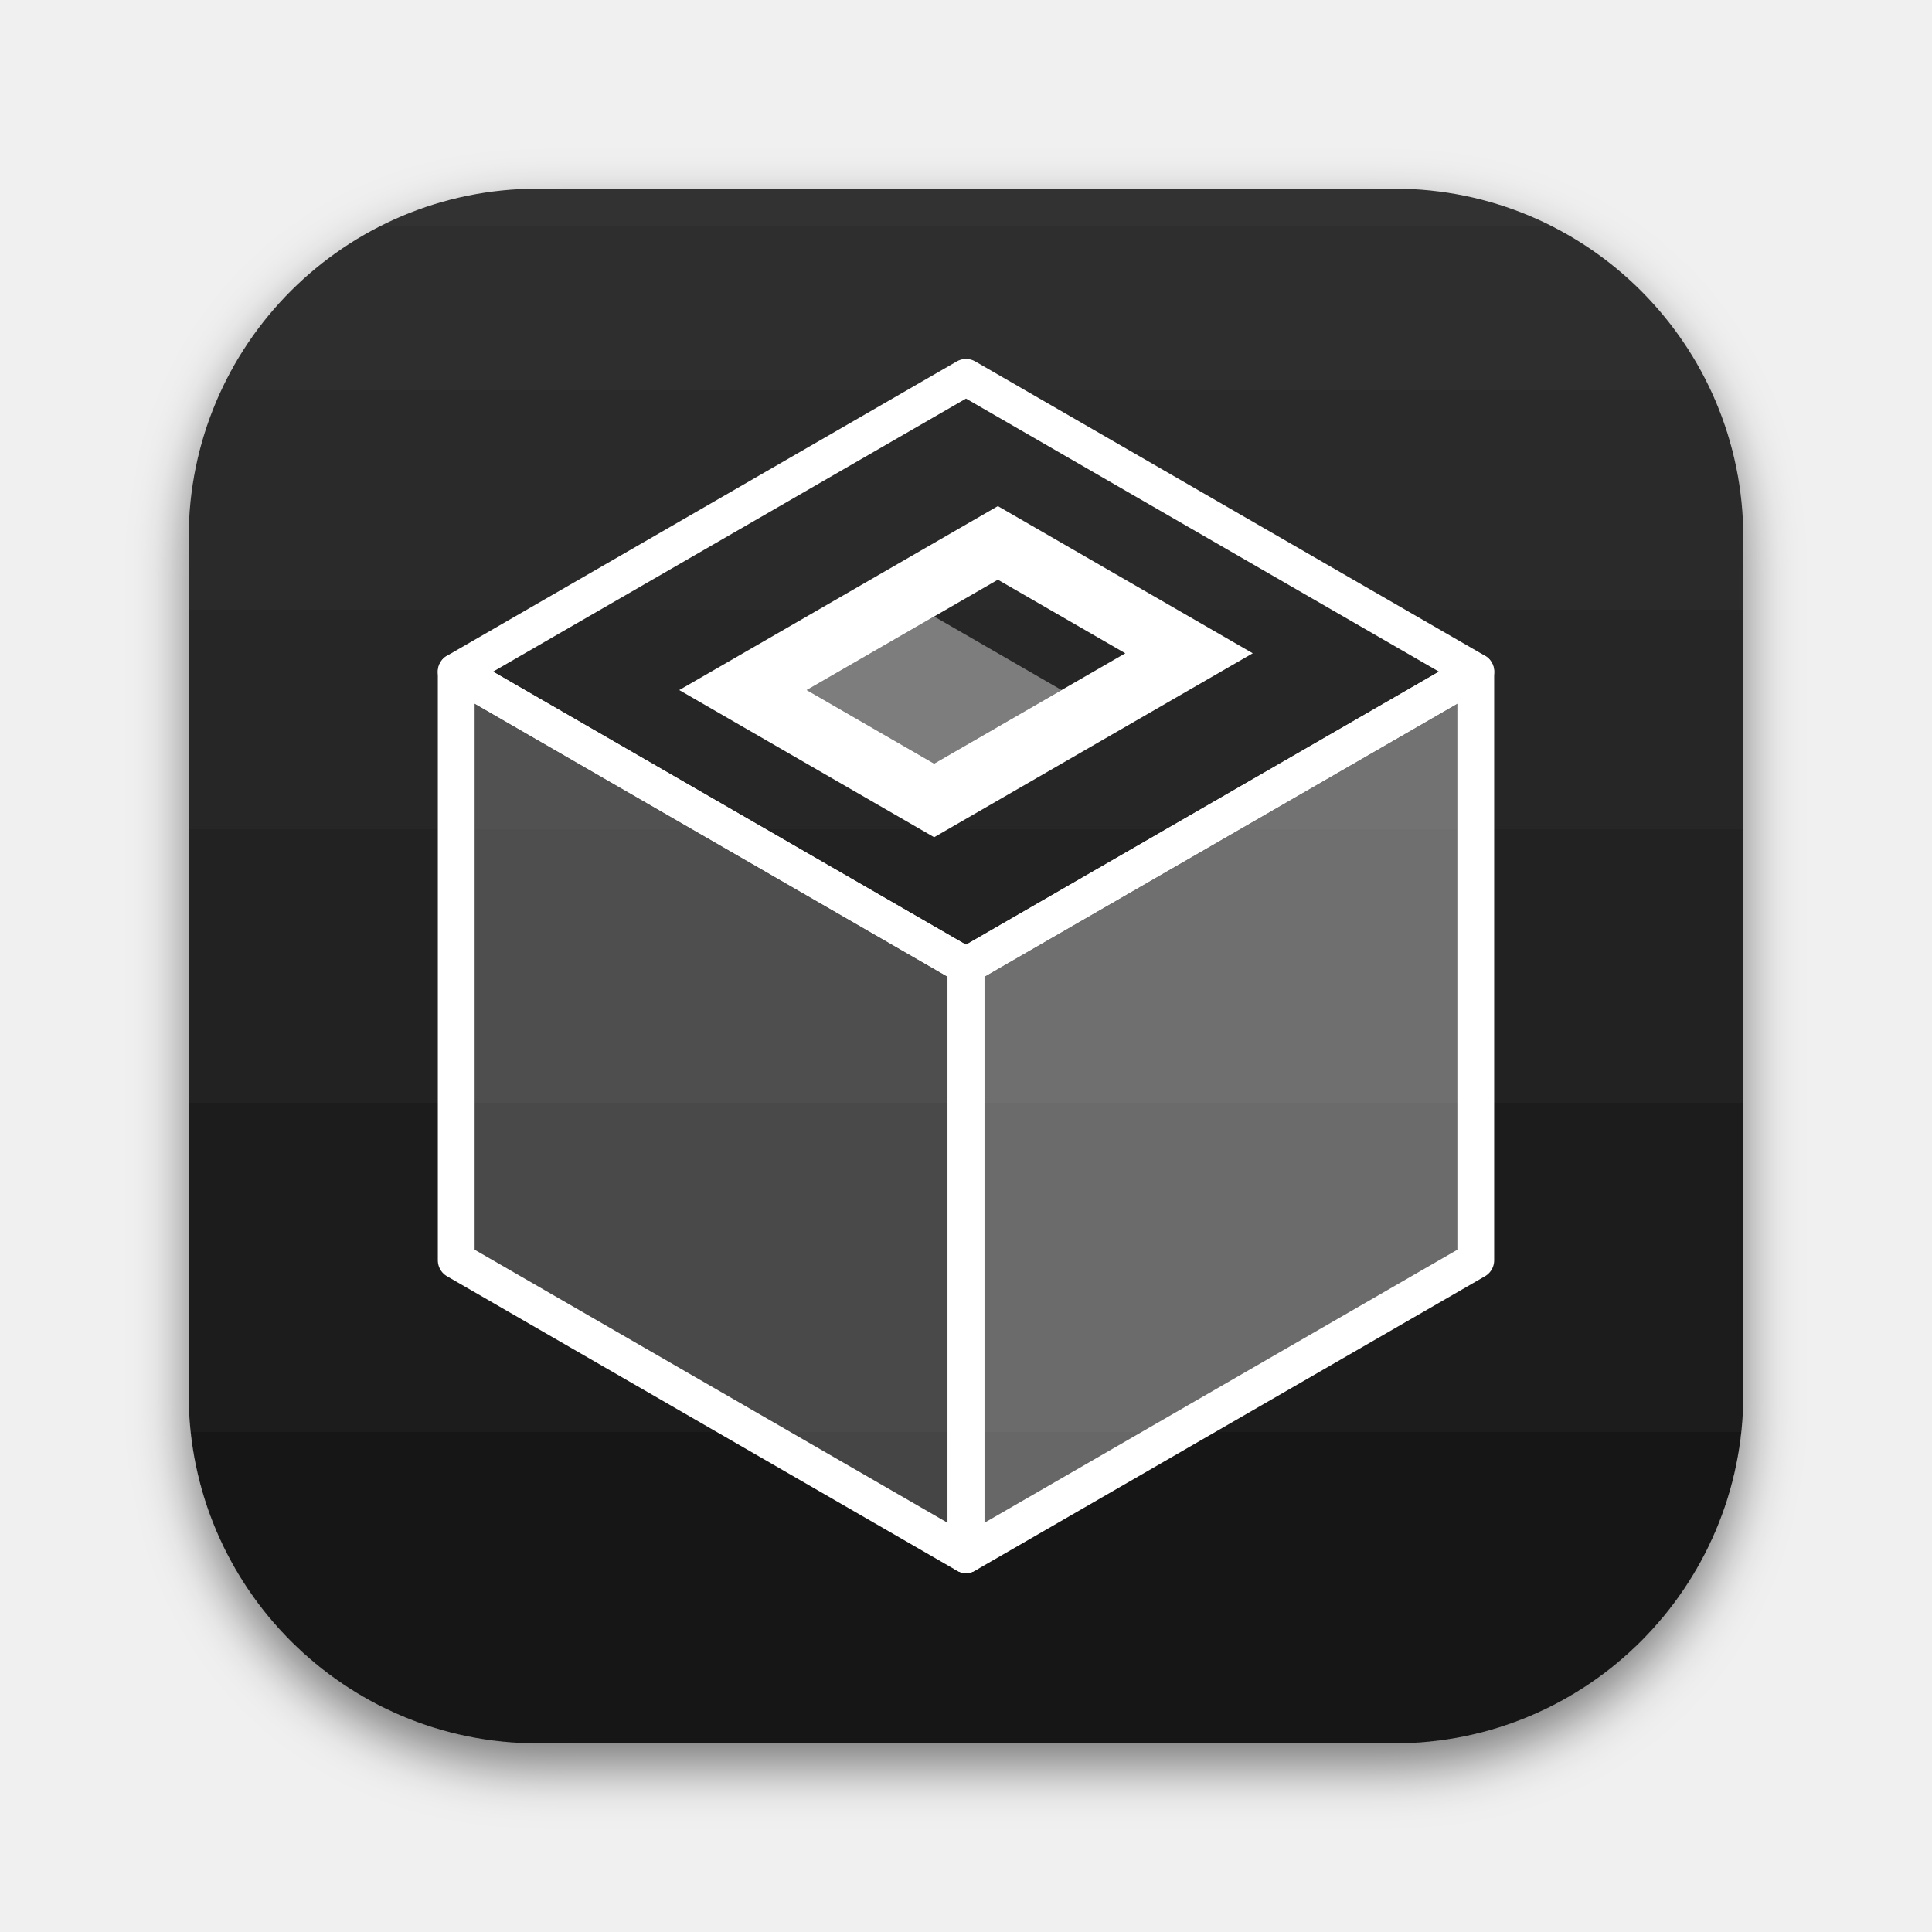
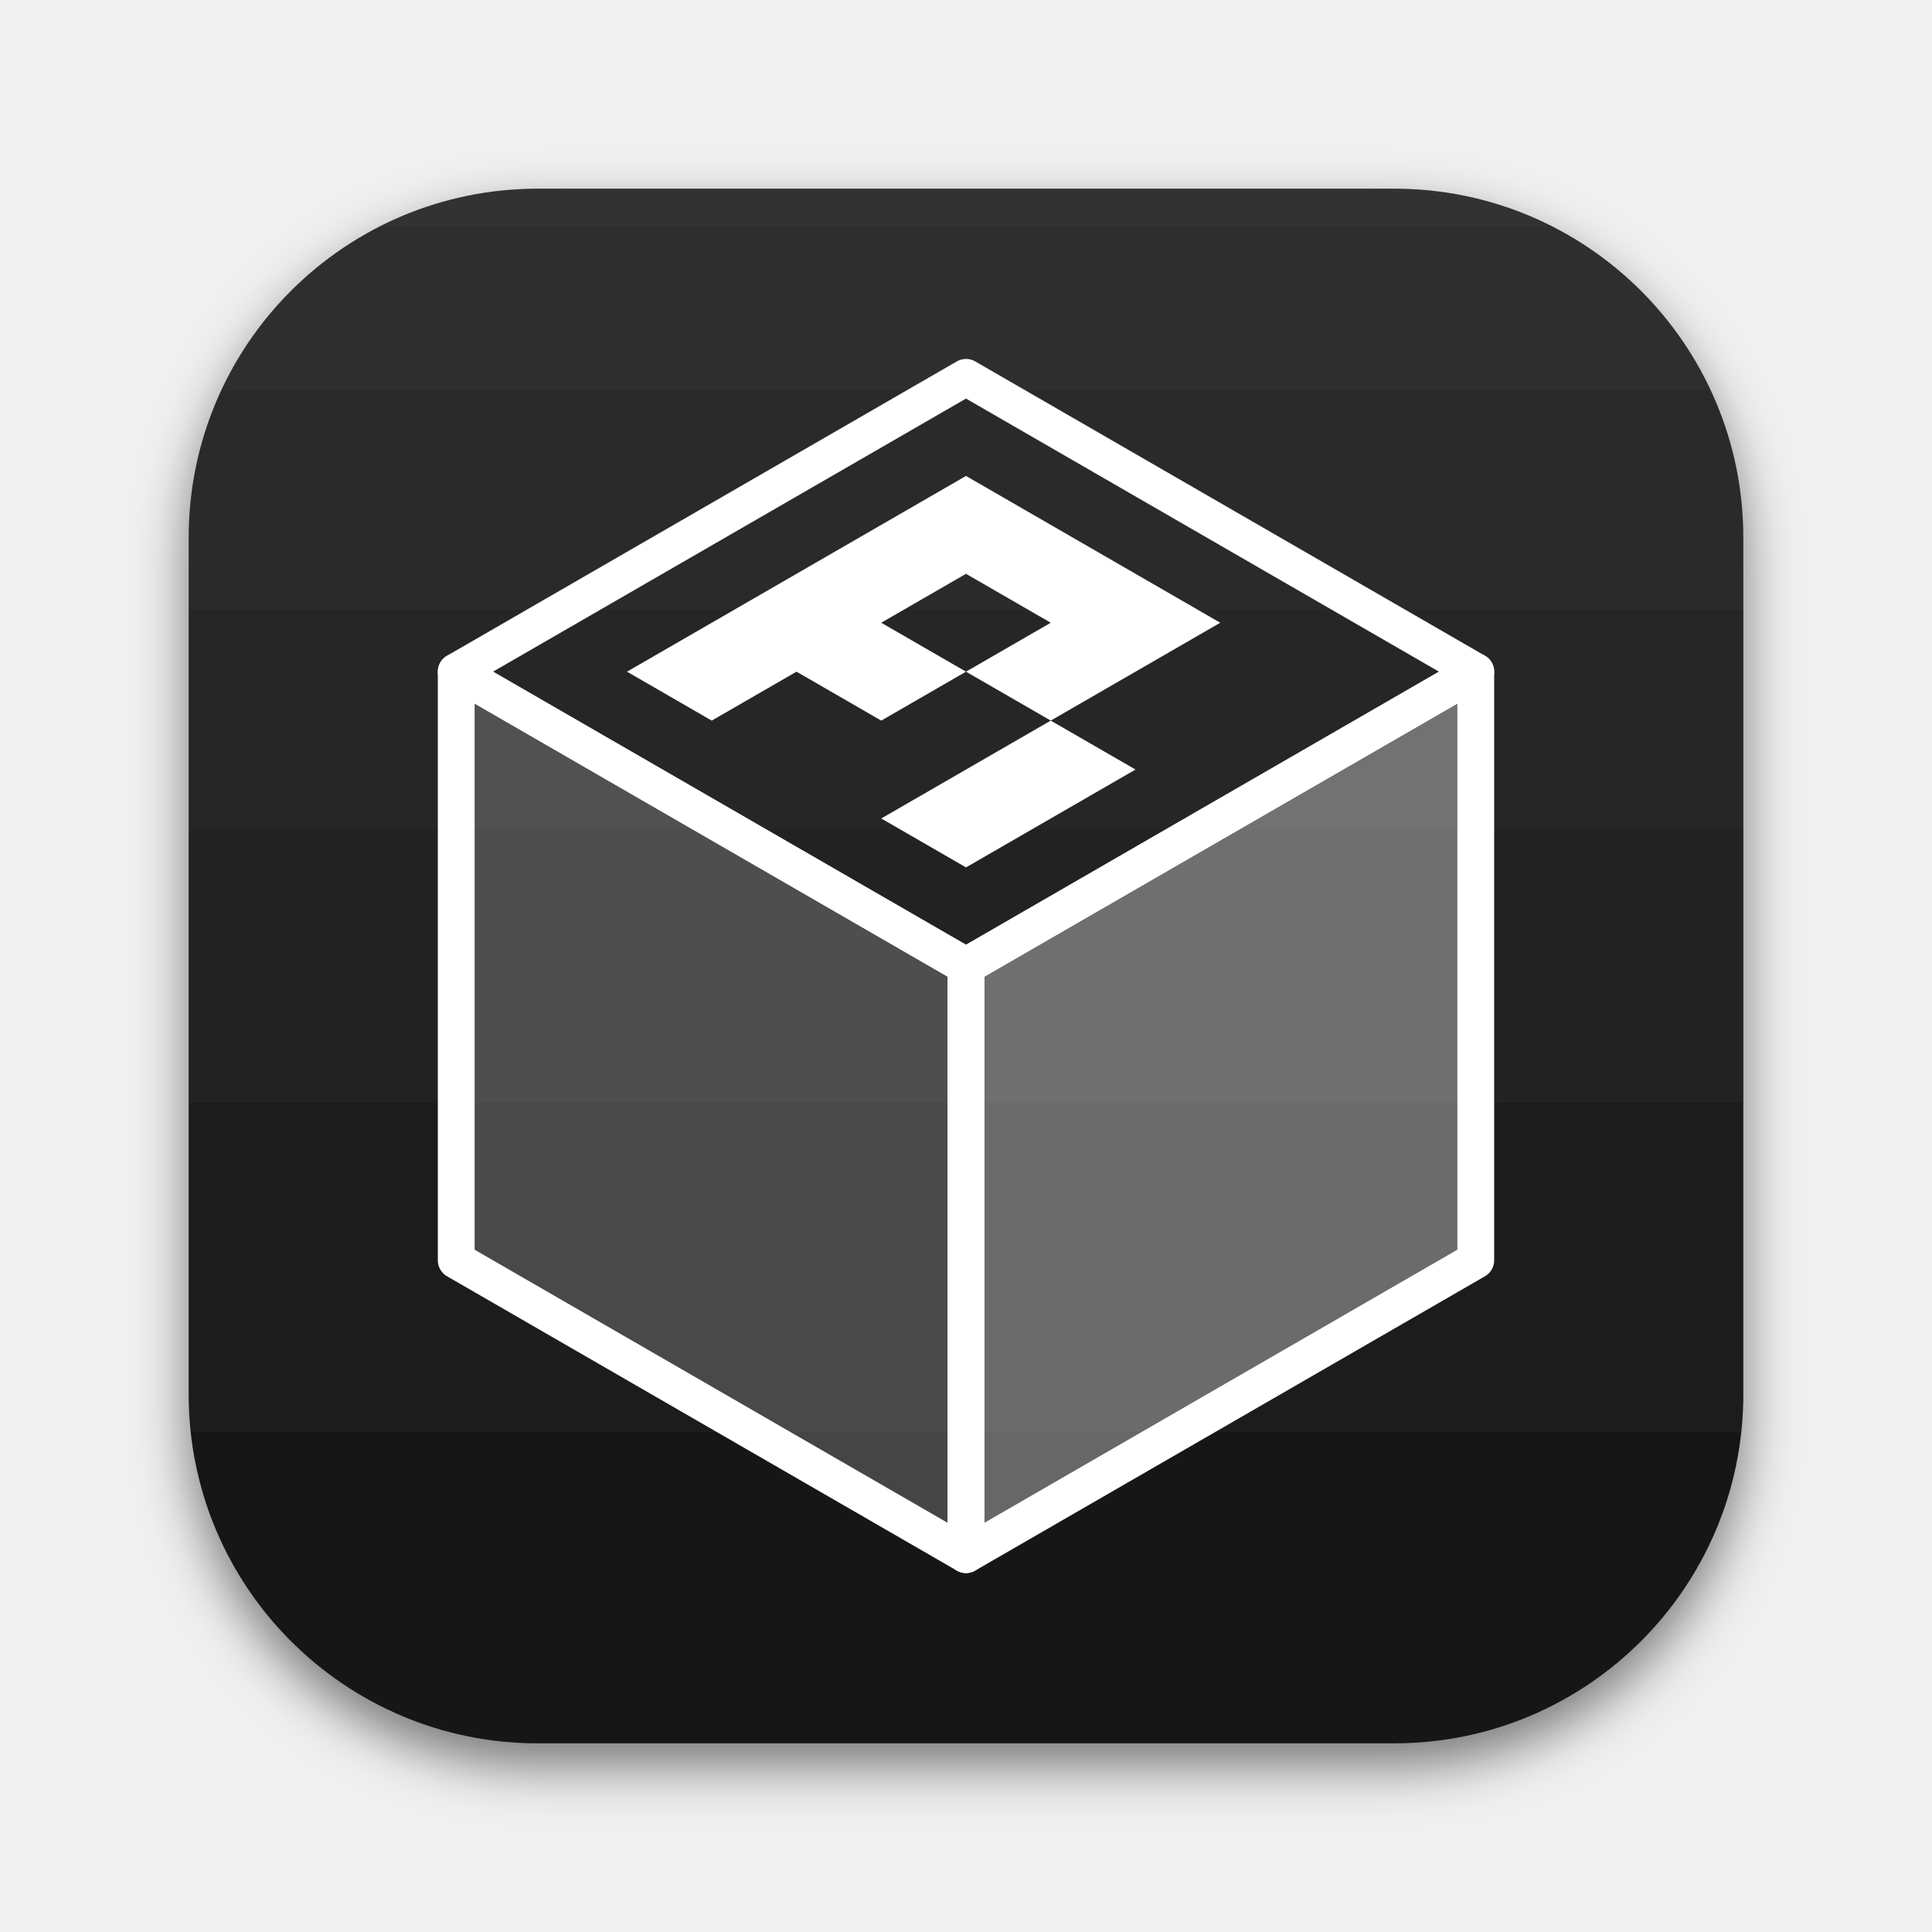
<svg xmlns="http://www.w3.org/2000/svg" width="1024" height="1024" viewBox="0 0 1024 1024">
  <defs>
    <filter id="iconShadow" x="-50%" y="-50%" width="200%" height="200%">
      <feDropShadow dx="0" dy="12" stdDeviation="14" flood-opacity="0.5" flood-color="#000000" />
    </filter>
    <linearGradient id="bgGradient" x1="0" y1="0" x2="0" y2="1">
      <stop offset="0%" stop-color="#303030" />
      <stop offset="100%" stop-color="#141414" />
    </linearGradient>
  </defs>
  <g transform="translate(100, 100)">
    <rect x="0" y="0" width="824" height="824" rx="185" ry="185" fill="url(#bgGradient)" filter="url(#iconShadow)" />
    <g transform="translate(412, 412) scale(6.5)">
      <path d="M0 0 L-41.568 -24 L-41.568 24 L0 48 Z" fill="white" fill-opacity="0.2" stroke="white" stroke-width="3" stroke-linejoin="round" />
      <path d="M0 0 L41.568 -24 L41.568 24 L0 48 Z" fill="white" fill-opacity="0.35" stroke="white" stroke-width="3" stroke-linejoin="round" />
      <path d="M0 -48 L-41.568 -24 L0 0 L41.568 -24 Z" fill="none" stroke="white" stroke-width="3" stroke-linejoin="round" />
-       <g transform="matrix(0.866, 0.5, -0.866, 0.5, 0, -24) scale(0.75)">
-         <path fill-rule="evenodd" clip-rule="evenodd" d="M-16 -20 L16 -20 L16 20 L-16 20 Z M-8 -12 L-8 12 L8 12 L8 -12 Z" fill="white" />
-         <path d="M-8 -4 L8 -4 L8 12 L-8 12 Z" fill="white" fill-opacity="0.4" />
+       <g transform="matrix(0.866, 0.5, -0.866, 0.5, 0, -24) scale(0.068)">
+         <path fill="#fff" fill-rule="evenodd" d="           M-234.71 -234.71 H117.36 V0 H0 V117.36 H-117.35 V234.72 H-234.71 Z           M-117.35 -117.35 V0 H0 V-117.35 Z" />
+         <path fill="#fff" d="M117.36 0 H234.72 V234.72 H117.36 Z" />
      </g>
    </g>
  </g>
</svg>
